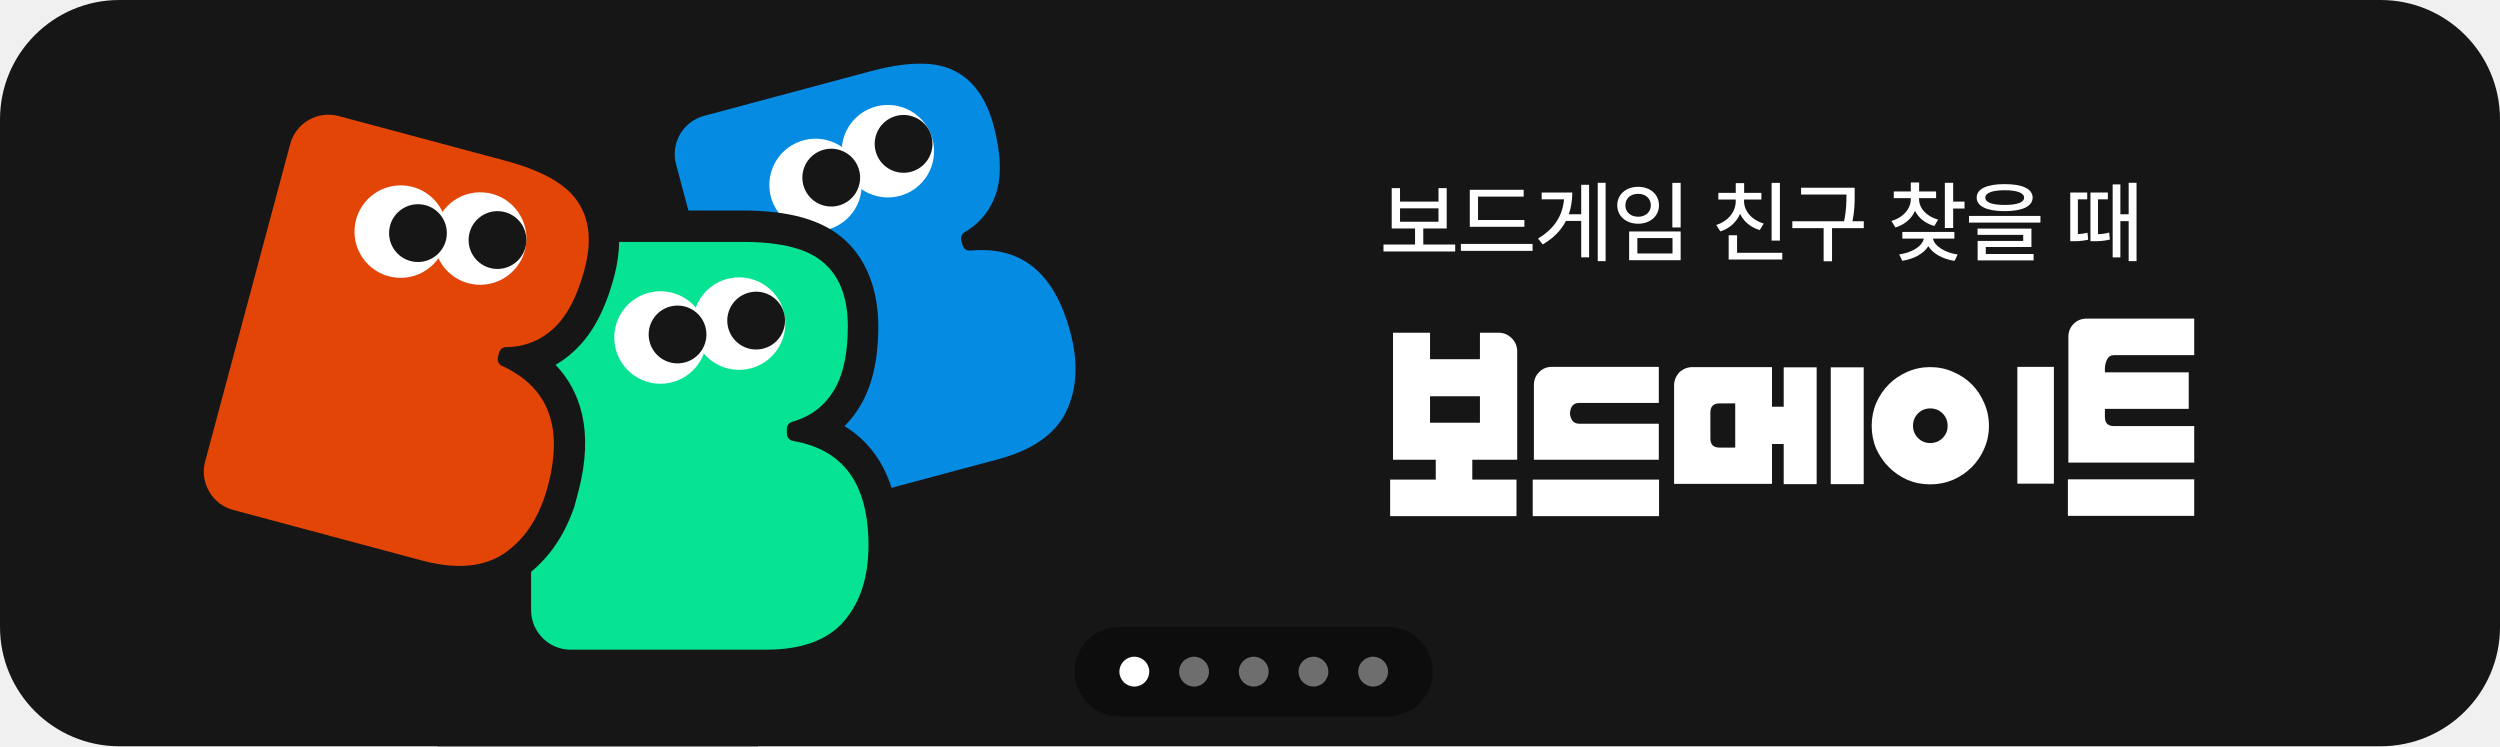
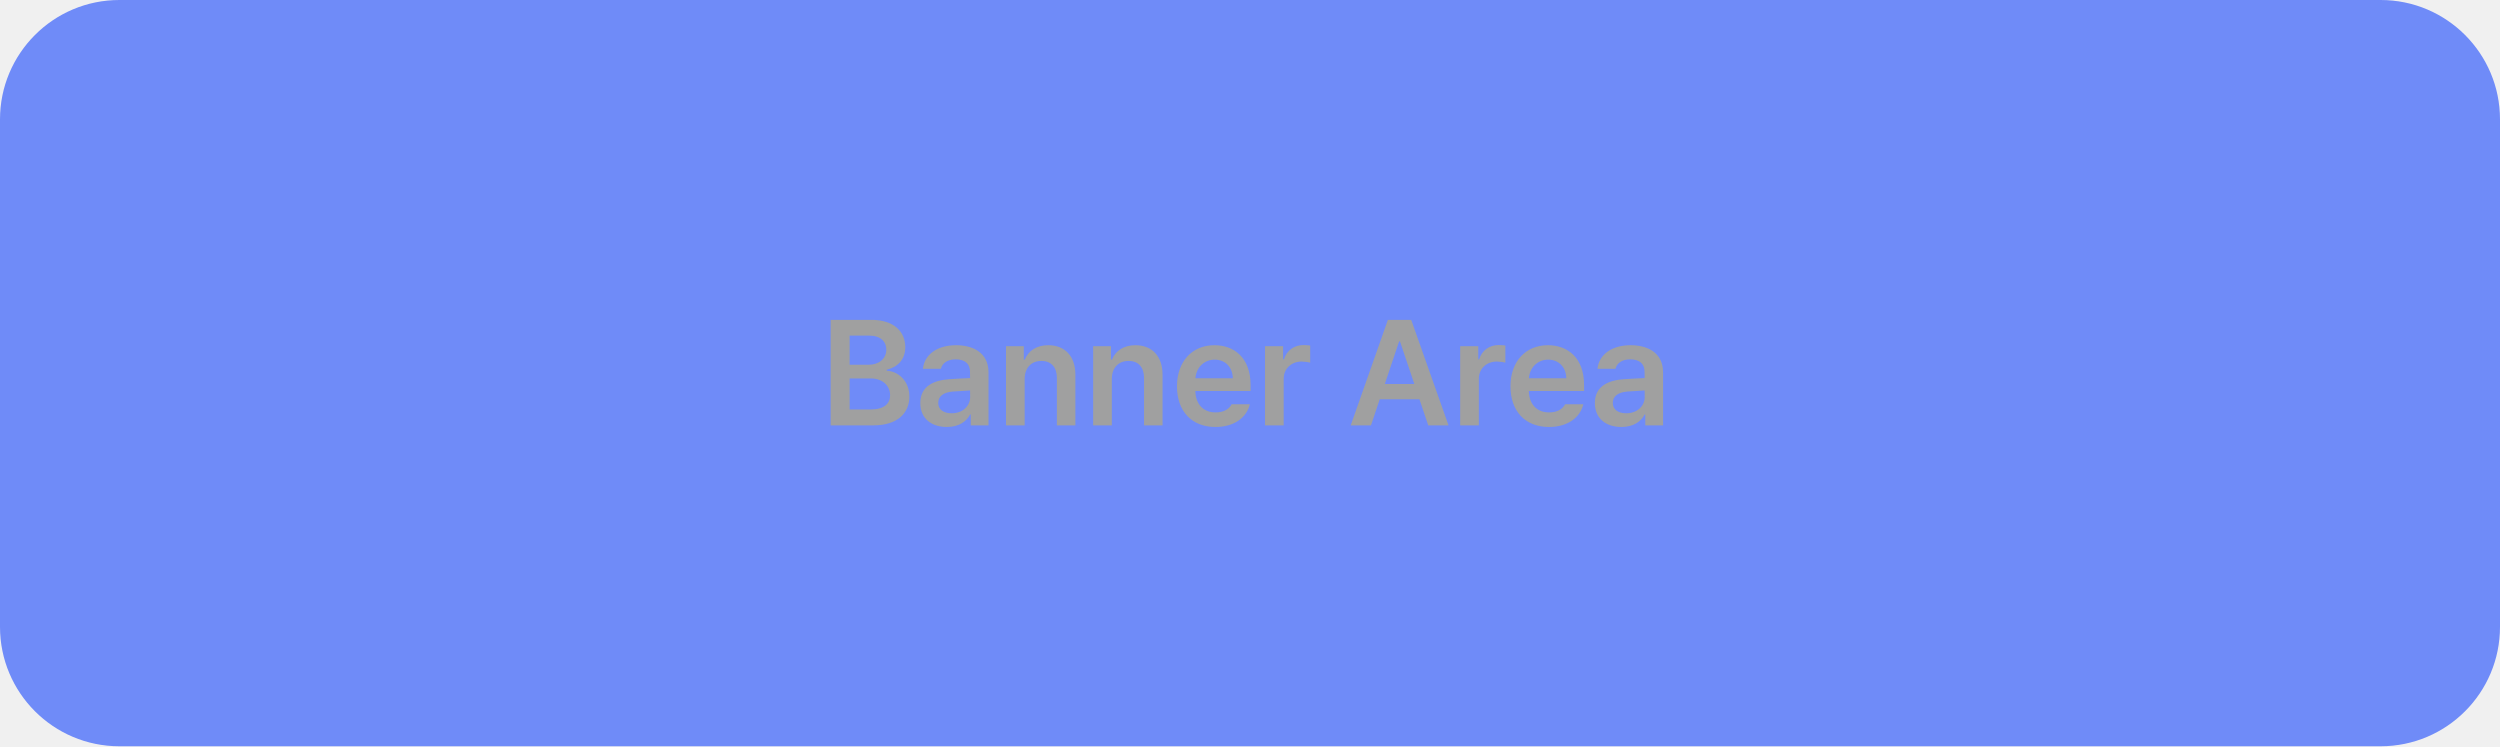
<svg xmlns="http://www.w3.org/2000/svg" width="335" height="100" viewBox="0 0 335 100" fill="none">
-   <g clip-path="url(#clip0_391_728)">
-     <rect width="335" height="100" rx="16" fill="#161616" />
-     <g clip-path="url(#clip1_391_728)">
-       <path d="M147.366 43.222C145.118 34.833 140.695 31.197 136.174 29.867C136.662 29.02 137.074 28.127 137.348 27.207C138.392 24.06 138.298 20.307 137.076 15.747C135.854 11.188 133.338 7.627 129.784 5.778C126.23 3.929 121.593 3.868 115.46 5.511L93.175 11.482C90.382 12.231 88.296 14.158 87.117 16.559C87.072 16.636 86.967 16.73 86.862 16.823L79.353 29.846L79.325 29.984C79.325 29.984 79.325 29.984 79.341 30.045C78.263 32.093 77.878 34.541 78.529 36.973L89.931 79.526C91.283 84.572 96.443 87.555 101.483 86.204L126.803 79.42C132.389 77.923 136.261 75.126 138.328 71.184C138.328 71.184 138.389 71.168 138.434 71.091L146.52 57.066C146.52 57.066 146.581 57.05 146.609 56.912C148.539 52.942 148.812 48.373 147.443 43.267L147.366 43.222Z" fill="#161616" />
-       <path d="M129.774 31.973C132.024 30.653 133.592 28.734 134.419 26.233C135.245 23.731 135.159 20.496 134.117 16.605C133.074 12.715 131.183 10.029 128.399 8.625C125.599 7.16 121.634 7.18 116.351 8.595L94.067 14.566C90.727 15.461 88.728 18.929 89.624 22.272L101.026 64.826C101.922 68.169 105.387 70.172 108.727 69.278L134.047 62.493C138.905 61.191 142.129 58.894 143.736 55.662C145.327 52.369 145.552 48.595 144.379 44.218C142.131 35.829 137.306 31.909 129.937 32.581L129.774 31.973Z" fill="#068BE3" stroke="#161616" stroke-width="2" stroke-linecap="round" stroke-linejoin="round" />
-       <ellipse cx="6.192" cy="6.197" rx="6.192" ry="6.197" transform="matrix(-0.906124 0.423012 0.422299 0.906457 121.969 12.0244)" fill="white" />
-       <ellipse cx="3.87" cy="3.873" rx="3.87" ry="3.873" transform="matrix(-0.906124 0.423012 0.422299 0.906457 122.95 14.1316)" fill="#161616" />
-       <ellipse cx="6.192" cy="6.197" rx="6.192" ry="6.197" transform="matrix(-0.906124 0.423012 0.422299 0.906457 112.276 16.5474)" fill="white" />
-       <ellipse cx="3.87" cy="3.873" rx="3.87" ry="3.873" transform="matrix(-0.906124 0.423012 0.422299 0.906457 113.257 18.6545)" fill="#161616" />
-     </g>
-     <g clip-path="url(#clip2_391_728)">
-       <path d="M120.519 72.891C120.519 64.206 117.187 59.549 113.164 57.094C113.856 56.402 114.484 55.647 114.987 54.829C116.81 52.059 117.69 48.409 117.69 43.689C117.69 38.969 116.182 34.878 113.227 32.172C110.272 29.466 105.809 28.207 99.46 28.207H76.389C73.498 28.207 70.983 29.529 69.223 31.543C69.16 31.606 69.034 31.669 68.909 31.732L58.285 42.368L58.222 42.493C58.222 42.493 58.222 42.493 58.222 42.556C56.651 44.256 55.645 46.521 55.645 49.039V93.093C55.645 98.317 59.857 102.533 65.074 102.533H91.288C97.071 102.533 101.535 100.834 104.552 97.561C104.552 97.561 104.615 97.561 104.678 97.499L116.119 86.044C116.119 86.044 116.182 86.044 116.244 85.918C119.136 82.583 120.582 78.24 120.582 72.954L120.519 72.891Z" fill="#161616" />
-       <path d="M106.438 57.472C108.952 56.78 110.964 55.332 112.41 53.13C113.856 50.927 114.61 47.78 114.61 43.752C114.61 39.724 113.479 36.641 111.153 34.564C108.827 32.424 104.992 31.417 99.523 31.417H76.453C72.995 31.417 70.166 34.249 70.166 37.711V81.765C70.166 85.226 72.995 88.058 76.453 88.058H102.666C107.695 88.058 111.404 86.674 113.793 83.968C116.182 81.198 117.376 77.611 117.376 73.08C117.376 64.395 113.73 59.36 106.438 58.101V57.472Z" fill="#06E393" stroke="#161616" stroke-width="2" stroke-linecap="round" stroke-linejoin="round" />
-       <ellipse cx="6.192" cy="6.197" rx="6.192" ry="6.197" transform="matrix(-0.984732 0.174076 0.173301 0.984869 104.062 36.1826)" fill="white" />
-       <ellipse cx="3.87" cy="3.873" rx="3.87" ry="3.873" transform="matrix(-0.984732 0.174076 0.173301 0.984869 104.464 38.4719)" fill="#161616" />
-       <ellipse cx="6.192" cy="6.197" rx="6.192" ry="6.197" transform="matrix(-0.984732 0.174076 0.173301 0.984869 93.5278 38.0427)" fill="white" />
-       <ellipse cx="3.87" cy="3.873" rx="3.87" ry="3.873" transform="matrix(-0.984732 0.174076 0.173301 0.984869 93.9302 40.332)" fill="#161616" />
-     </g>
-     <g clip-path="url(#clip3_391_728)">
-       <path d="M77.457 66.045C79.705 57.656 77.692 52.295 74.441 48.883C75.288 48.393 76.091 47.827 76.788 47.166C79.266 44.964 81.061 41.666 82.282 37.106C83.504 32.547 83.106 28.205 80.952 24.826C78.799 21.448 74.813 19.077 68.68 17.433L46.396 11.462C43.603 10.714 40.832 11.34 38.611 12.829C38.534 12.874 38.396 12.902 38.258 12.931L25.244 20.454L25.15 20.56C25.15 20.56 25.15 20.56 25.134 20.62C23.176 21.855 21.618 23.783 20.967 26.215L9.565 68.768C8.213 73.814 11.19 78.977 16.229 80.327L41.55 87.112C47.136 88.609 51.887 88.122 55.649 85.742C55.649 85.742 55.709 85.759 55.786 85.714L69.802 77.611C69.802 77.611 69.863 77.628 69.956 77.522C73.613 75.049 76.133 71.228 77.501 66.122L77.457 66.045Z" fill="#161616" />
-       <path d="M67.846 47.507C70.454 47.489 72.772 46.611 74.739 44.858C76.706 43.105 78.249 40.26 79.291 36.37C80.334 32.479 80.039 29.208 78.33 26.599C76.637 23.931 73.193 21.965 67.911 20.55L45.626 14.579C42.287 13.684 38.821 15.688 37.925 19.031L26.523 61.584C25.627 64.928 27.627 68.395 30.966 69.29L56.287 76.075C61.145 77.376 65.085 76.999 68.093 75.003C71.117 72.947 73.199 69.791 74.372 65.414C76.62 57.025 74.401 51.218 67.684 48.115L67.846 47.507Z" fill="#E34506" stroke="#161616" stroke-width="2" stroke-linecap="round" stroke-linejoin="round" />
-       <ellipse cx="6.192" cy="6.197" rx="6.192" ry="6.197" transform="matrix(-0.996232 -0.0867231 -0.0875072 0.996164 71.0613 26.3281)" fill="white" />
-       <ellipse cx="3.87" cy="3.873" rx="3.87" ry="3.873" transform="matrix(-0.996232 -0.0867231 -0.0875072 0.996164 70.8574 28.6438)" fill="#161616" />
-       <ellipse cx="6.192" cy="6.197" rx="6.192" ry="6.197" transform="matrix(-0.996232 -0.0867231 -0.0875072 0.996164 60.4048 25.3984)" fill="white" />
-       <ellipse cx="3.87" cy="3.873" rx="3.87" ry="3.873" transform="matrix(-0.996232 -0.0867231 -0.0875072 0.996164 60.2009 27.7139)" fill="#161616" />
-     </g>
-     <rect x="144" y="84" width="48" height="12" rx="6" fill="black" fill-opacity="0.4" />
-     <circle cx="152" cy="90" r="2" fill="white" />
-     <circle cx="160" cy="90" r="2" fill="white" fill-opacity="0.4" />
-     <circle cx="168" cy="90" r="2" fill="white" fill-opacity="0.4" />
-     <circle cx="176" cy="90" r="2" fill="white" fill-opacity="0.4" />
-     <circle cx="184" cy="90" r="2" fill="white" fill-opacity="0.4" />
-     <path d="M194.996 32.77V33.695H185.387V32.77H189.617V30.613H186.488V25.211H187.602V27.016H192.758V25.211H193.859V30.613H190.719V32.77H194.996ZM187.602 29.711H192.758V27.918H187.602V29.711ZM204.266 29.477V30.391H196.953V25.434H204.172V26.348H198.055V29.477H204.266ZM195.758 33.613V32.688H205.367V33.613H195.758ZM215.152 24.496V34.996H214.098V24.496H215.152ZM206.094 31.961C208.32 30.637 209.387 28.873 209.58 26.711H206.586V25.797H210.688C210.682 26.822 210.541 27.801 210.219 28.715H211.883V24.766H212.938V34.48H211.883V29.605H209.832C209.211 30.824 208.209 31.891 206.727 32.758L206.094 31.961ZM225.207 24.508V30.484H224.094V24.508H225.207ZM216.711 27.52C216.717 26.037 217.9 25.029 219.512 25.035C221.117 25.029 222.301 26.037 222.301 27.52C222.301 28.961 221.117 29.98 219.512 29.98C217.9 29.98 216.717 28.961 216.711 27.52ZM217.801 27.52C217.795 28.422 218.516 29.043 219.512 29.043C220.496 29.043 221.211 28.422 221.211 27.52C221.211 26.588 220.496 25.967 219.512 25.973C218.516 25.967 217.795 26.588 217.801 27.52ZM218.305 34.867V31.012H225.207V34.867H218.305ZM219.406 33.965H224.117V31.902H219.406V33.965ZM238.508 24.508V32.242H237.395V24.508H238.508ZM229.977 30.145C231.6 29.635 232.596 28.34 232.59 26.945V26.734H230.258V25.844H232.59V24.543H233.715V25.844H236.023V26.734H233.703V26.945C233.697 28.264 234.717 29.471 236.34 29.957L235.801 30.836C234.564 30.455 233.645 29.664 233.17 28.65C232.701 29.746 231.781 30.613 230.527 31.012L229.977 30.145ZM231.641 34.773V31.527H232.766V33.871H238.824V34.773H231.641ZM248.527 25.152V26.078C248.527 27.074 248.527 28.158 248.234 29.652H249.746V30.566H245.492V35.008H244.367V30.566H240.172V29.652H247.109C247.42 28.152 247.42 27.057 247.426 26.078V26.066H241.344V25.152H248.527ZM257.152 26.664C257.152 27.859 258.102 28.984 259.707 29.43L259.203 30.285C257.979 29.939 257.082 29.201 256.613 28.258C256.15 29.301 255.23 30.104 253.988 30.484L253.449 29.605C255.055 29.148 256.051 27.971 256.051 26.664V26.547H253.766V25.656H256.051V24.449H257.164V25.656H259.438V26.547H257.152V26.664ZM254.492 34.094C256.256 33.842 257.592 32.98 257.791 31.973H254.914V31.082H261.887V31.973H259.016C259.209 32.957 260.562 33.842 262.32 34.105L261.91 34.961C260.311 34.715 259.004 33.982 258.395 32.986C257.791 33.982 256.49 34.697 254.902 34.949L254.492 34.094ZM260.609 30.555V24.496H261.723V27.016H263.246V27.941H261.723V30.555H260.609ZM268.625 24.672C270.992 24.666 272.369 25.305 272.375 26.477C272.369 27.654 270.992 28.293 268.625 28.293C266.258 28.293 264.869 27.654 264.875 26.477C264.869 25.305 266.258 24.666 268.625 24.672ZM263.844 29.828V28.938H273.418V29.828H263.844ZM264.992 31.469V30.637H272.211V33.098H266.094V34.035H272.504V34.891H265.004V32.289H271.109V31.469H264.992ZM266.035 26.477C266.029 27.127 266.955 27.461 268.625 27.461C270.307 27.461 271.232 27.127 271.227 26.477C271.232 25.855 270.307 25.492 268.625 25.492C266.955 25.492 266.029 25.855 266.035 26.477ZM284.129 24.707V28.715H285.242V24.496H286.297V34.996H285.242V29.629H284.129V34.492H283.098V24.707H284.129ZM277.414 32.324V25.797H279.688V26.711H278.434V31.375C278.803 31.357 279.236 31.305 279.723 31.188L279.816 32.125C278.973 32.307 278.328 32.324 277.848 32.324H277.414ZM280.121 32.324V25.797H282.453V26.711H281.129V31.381C281.574 31.369 282.078 31.316 282.629 31.164L282.723 32.102C281.879 32.312 281.188 32.324 280.566 32.324H280.121Z" fill="white" />
-     <path d="M203.208 64.264V69.16H186.28V64.264H192.392V61.608H186.664V44.584H191.624V48.136H198.312V44.584H200.808C201.491 44.584 202.077 44.829 202.568 45.32C203.059 45.811 203.304 46.397 203.304 47.08V61.608H197.288V64.264H203.208ZM198.312 56.648V53.096H191.624V56.648H198.312ZM222.312 64.264V69.16H205.384V64.264H222.312ZM205.544 61.608V51.592C205.544 50.888 205.779 50.312 206.248 49.864C206.696 49.395 207.261 49.16 207.944 49.16H222.28V53.992H211.592C211.208 53.992 210.909 54.12 210.696 54.376C210.504 54.632 210.397 54.973 210.376 55.4C210.397 55.763 210.504 56.083 210.696 56.36C210.909 56.637 211.208 56.776 211.592 56.776H222.28V61.608H205.544ZM225.032 49.896C225.544 49.427 226.12 49.192 226.76 49.192H237.448V54.504H239.016V49.224H243.432V64.872H239.016V59.496H237.448V64.84H224.328V51.624C224.328 50.984 224.563 50.408 225.032 49.896ZM245.32 49.224H249.736V64.872H245.32V49.224ZM229.192 58.76C229.192 59.571 229.597 59.976 230.408 59.976H232.52V54.056H230.408C229.597 54.056 229.192 54.461 229.192 55.272V58.76ZM275.222 64.808H270.326V49.16H275.222V64.808ZM258.646 64.904C257.558 64.904 256.534 64.701 255.574 64.296C254.636 63.869 253.814 63.304 253.11 62.6C252.406 61.896 251.841 61.075 251.414 60.136C251.009 59.176 250.806 58.152 250.806 57.064C250.806 55.976 251.009 54.952 251.414 53.992C251.841 53.032 252.406 52.2 253.11 51.496C253.814 50.792 254.636 50.237 255.574 49.832C256.534 49.405 257.558 49.192 258.646 49.192C259.734 49.192 260.758 49.405 261.718 49.832C262.678 50.237 263.51 50.792 264.214 51.496C264.918 52.2 265.473 53.032 265.878 53.992C266.305 54.952 266.518 55.976 266.518 57.064C266.518 58.152 266.305 59.176 265.878 60.136C265.473 61.075 264.918 61.896 264.214 62.6C263.51 63.304 262.678 63.869 261.718 64.296C260.758 64.701 259.734 64.904 258.646 64.904ZM258.646 54.728C258.006 54.728 257.462 54.952 257.014 55.4C256.566 55.848 256.342 56.403 256.342 57.064C256.342 57.704 256.566 58.248 257.014 58.696C257.462 59.144 258.006 59.368 258.646 59.368C259.308 59.368 259.862 59.144 260.31 58.696C260.758 58.248 260.982 57.704 260.982 57.064C260.982 56.403 260.758 55.848 260.31 55.4C259.862 54.952 259.308 54.728 258.646 54.728ZM277.865 43.4C278.334 42.931 278.91 42.696 279.593 42.696H294.025V47.592H283.273C282.846 47.592 282.537 47.784 282.345 48.168C282.153 48.552 282.057 48.957 282.057 49.384V49.896H293.289V54.792H282.057V55.88C282.057 56.691 282.462 57.096 283.273 57.096H294.025V61.992H277.161V45.128C277.161 44.445 277.396 43.869 277.865 43.4ZM277.097 69.128V64.232H294.025V69.128H277.097Z" fill="white" />
-   </g>
-   <defs>
-     <clipPath id="clip0_391_728">
-       <rect width="335" height="100" rx="16" fill="white" />
-     </clipPath>
-     <clipPath id="clip1_391_728">
-       <rect width="65" height="74.389" fill="white" transform="translate(73 16.8232) rotate(-15)" />
-     </clipPath>
-     <clipPath id="clip2_391_728">
-       <rect width="65" height="74.389" fill="white" transform="translate(55.5192 28.1443)" />
-     </clipPath>
-     <clipPath id="clip3_391_728">
-       <rect width="65" height="74.389" fill="white" transform="translate(26.2532 6) rotate(15)" />
-     </clipPath>
-   </defs>
+   <rect width="335" height="100" rx="16" fill="#6F8BF8" />
+   <path d="M111.309 57V42.859H116.719C119.785 42.859 121.299 44.422 121.309 46.531C121.299 48.25 120.215 49.207 118.828 49.539V49.676C120.332 49.754 121.855 51.004 121.855 53.152C121.855 55.35 120.264 57 117.031 57H111.309ZM113.848 54.871H116.641C118.496 54.871 119.268 54.08 119.277 52.957C119.268 51.688 118.281 50.721 116.699 50.711H113.848V54.871ZM113.848 48.875H116.406C117.744 48.875 118.76 48.103 118.77 46.844C118.76 45.76 117.979 44.969 116.465 44.969H113.848V48.875ZM123.32 54.012C123.32 51.629 125.303 50.935 127.266 50.809C128.008 50.75 129.521 50.682 129.99 50.662L129.98 49.812C129.98 48.758 129.307 48.152 128.066 48.152C126.953 48.152 126.27 48.66 126.074 49.422H123.672C123.848 47.615 125.469 46.258 128.125 46.258C130.137 46.258 132.461 47.088 132.461 49.91V57H130.078V55.535H130C129.531 56.434 128.545 57.215 126.875 57.215C124.854 57.215 123.32 56.111 123.32 54.012ZM125.723 53.992C125.723 54.91 126.475 55.379 127.52 55.379C129.033 55.379 130 54.383 130 53.191L129.99 52.322C129.541 52.342 128.154 52.43 127.656 52.469C126.475 52.566 125.723 53.065 125.723 53.992ZM137.305 50.789V57H134.805V46.395H137.188V48.191H137.324C137.803 47.01 138.887 46.258 140.469 46.258C142.666 46.258 144.111 47.703 144.102 50.242V57H141.621V50.633C141.621 49.207 140.85 48.357 139.551 48.367C138.232 48.357 137.305 49.246 137.305 50.789ZM148.984 50.789V57H146.484V46.395H148.867V48.191H149.004C149.482 47.01 150.566 46.258 152.148 46.258C154.346 46.258 155.791 47.703 155.781 50.242V57H153.301V50.633C153.301 49.207 152.529 48.357 151.23 48.367C149.912 48.357 148.984 49.246 148.984 50.789ZM162.871 57.215C159.678 57.215 157.715 55.086 157.715 51.766C157.715 48.484 159.707 46.258 162.734 46.258C165.332 46.258 167.578 47.889 167.578 51.609V52.391H160.176C160.215 54.197 161.279 55.272 162.891 55.262C163.984 55.272 164.717 54.803 165.039 54.168H167.48C167.031 56.004 165.332 57.215 162.871 57.215ZM160.186 50.691H165.195C165.186 49.246 164.209 48.191 162.773 48.191C161.279 48.191 160.273 49.344 160.186 50.691ZM169.512 57V46.395H171.934V48.152H172.051C172.432 46.932 173.447 46.238 174.668 46.238C174.941 46.238 175.332 46.268 175.566 46.297V48.602C175.342 48.523 174.824 48.455 174.414 48.445C173.027 48.455 172.012 49.412 172.012 50.75V57H169.512ZM183.711 57H180.996L185.977 42.859H189.102L194.102 57H191.387L190.205 53.504H184.883L183.711 57ZM185.566 51.453H189.521L187.598 45.75H187.48L185.566 51.453ZM195.664 57V46.395H198.086V48.152H198.203C198.584 46.932 199.6 46.238 200.82 46.238C201.094 46.238 201.484 46.268 201.719 46.297V48.602C201.494 48.523 200.977 48.455 200.566 48.445C199.18 48.455 198.164 49.412 198.164 50.75V57H195.664ZM207.559 57.215C204.365 57.215 202.402 55.086 202.402 51.766C202.402 48.484 204.395 46.258 207.422 46.258C210.02 46.258 212.266 47.889 212.266 51.609V52.391H204.863C204.902 54.197 205.967 55.272 207.578 55.262C208.672 55.272 209.404 54.803 209.727 54.168H212.168C211.719 56.004 210.02 57.215 207.559 57.215ZM204.873 50.691H209.883C209.873 49.246 208.896 48.191 207.461 48.191C205.967 48.191 204.961 49.344 204.873 50.691ZM213.711 54.012C213.711 51.629 215.693 50.935 217.656 50.809C218.398 50.75 219.912 50.682 220.381 50.662L220.371 49.812C220.371 48.758 219.697 48.152 218.457 48.152C217.344 48.152 216.66 48.66 216.465 49.422H214.062C214.238 47.615 215.859 46.258 218.516 46.258C220.527 46.258 222.852 47.088 222.852 49.91V57H220.469V55.535H220.391C219.922 56.434 218.936 57.215 217.266 57.215C215.244 57.215 213.711 56.111 213.711 54.012ZM216.113 53.992C216.113 54.91 216.865 55.379 217.91 55.379C219.424 55.379 220.391 54.383 220.391 53.191L220.381 52.322C219.932 52.342 218.545 52.43 218.047 52.469C216.865 52.566 216.113 53.065 216.113 53.992Z" fill="#A0A0A0" />
</svg>
